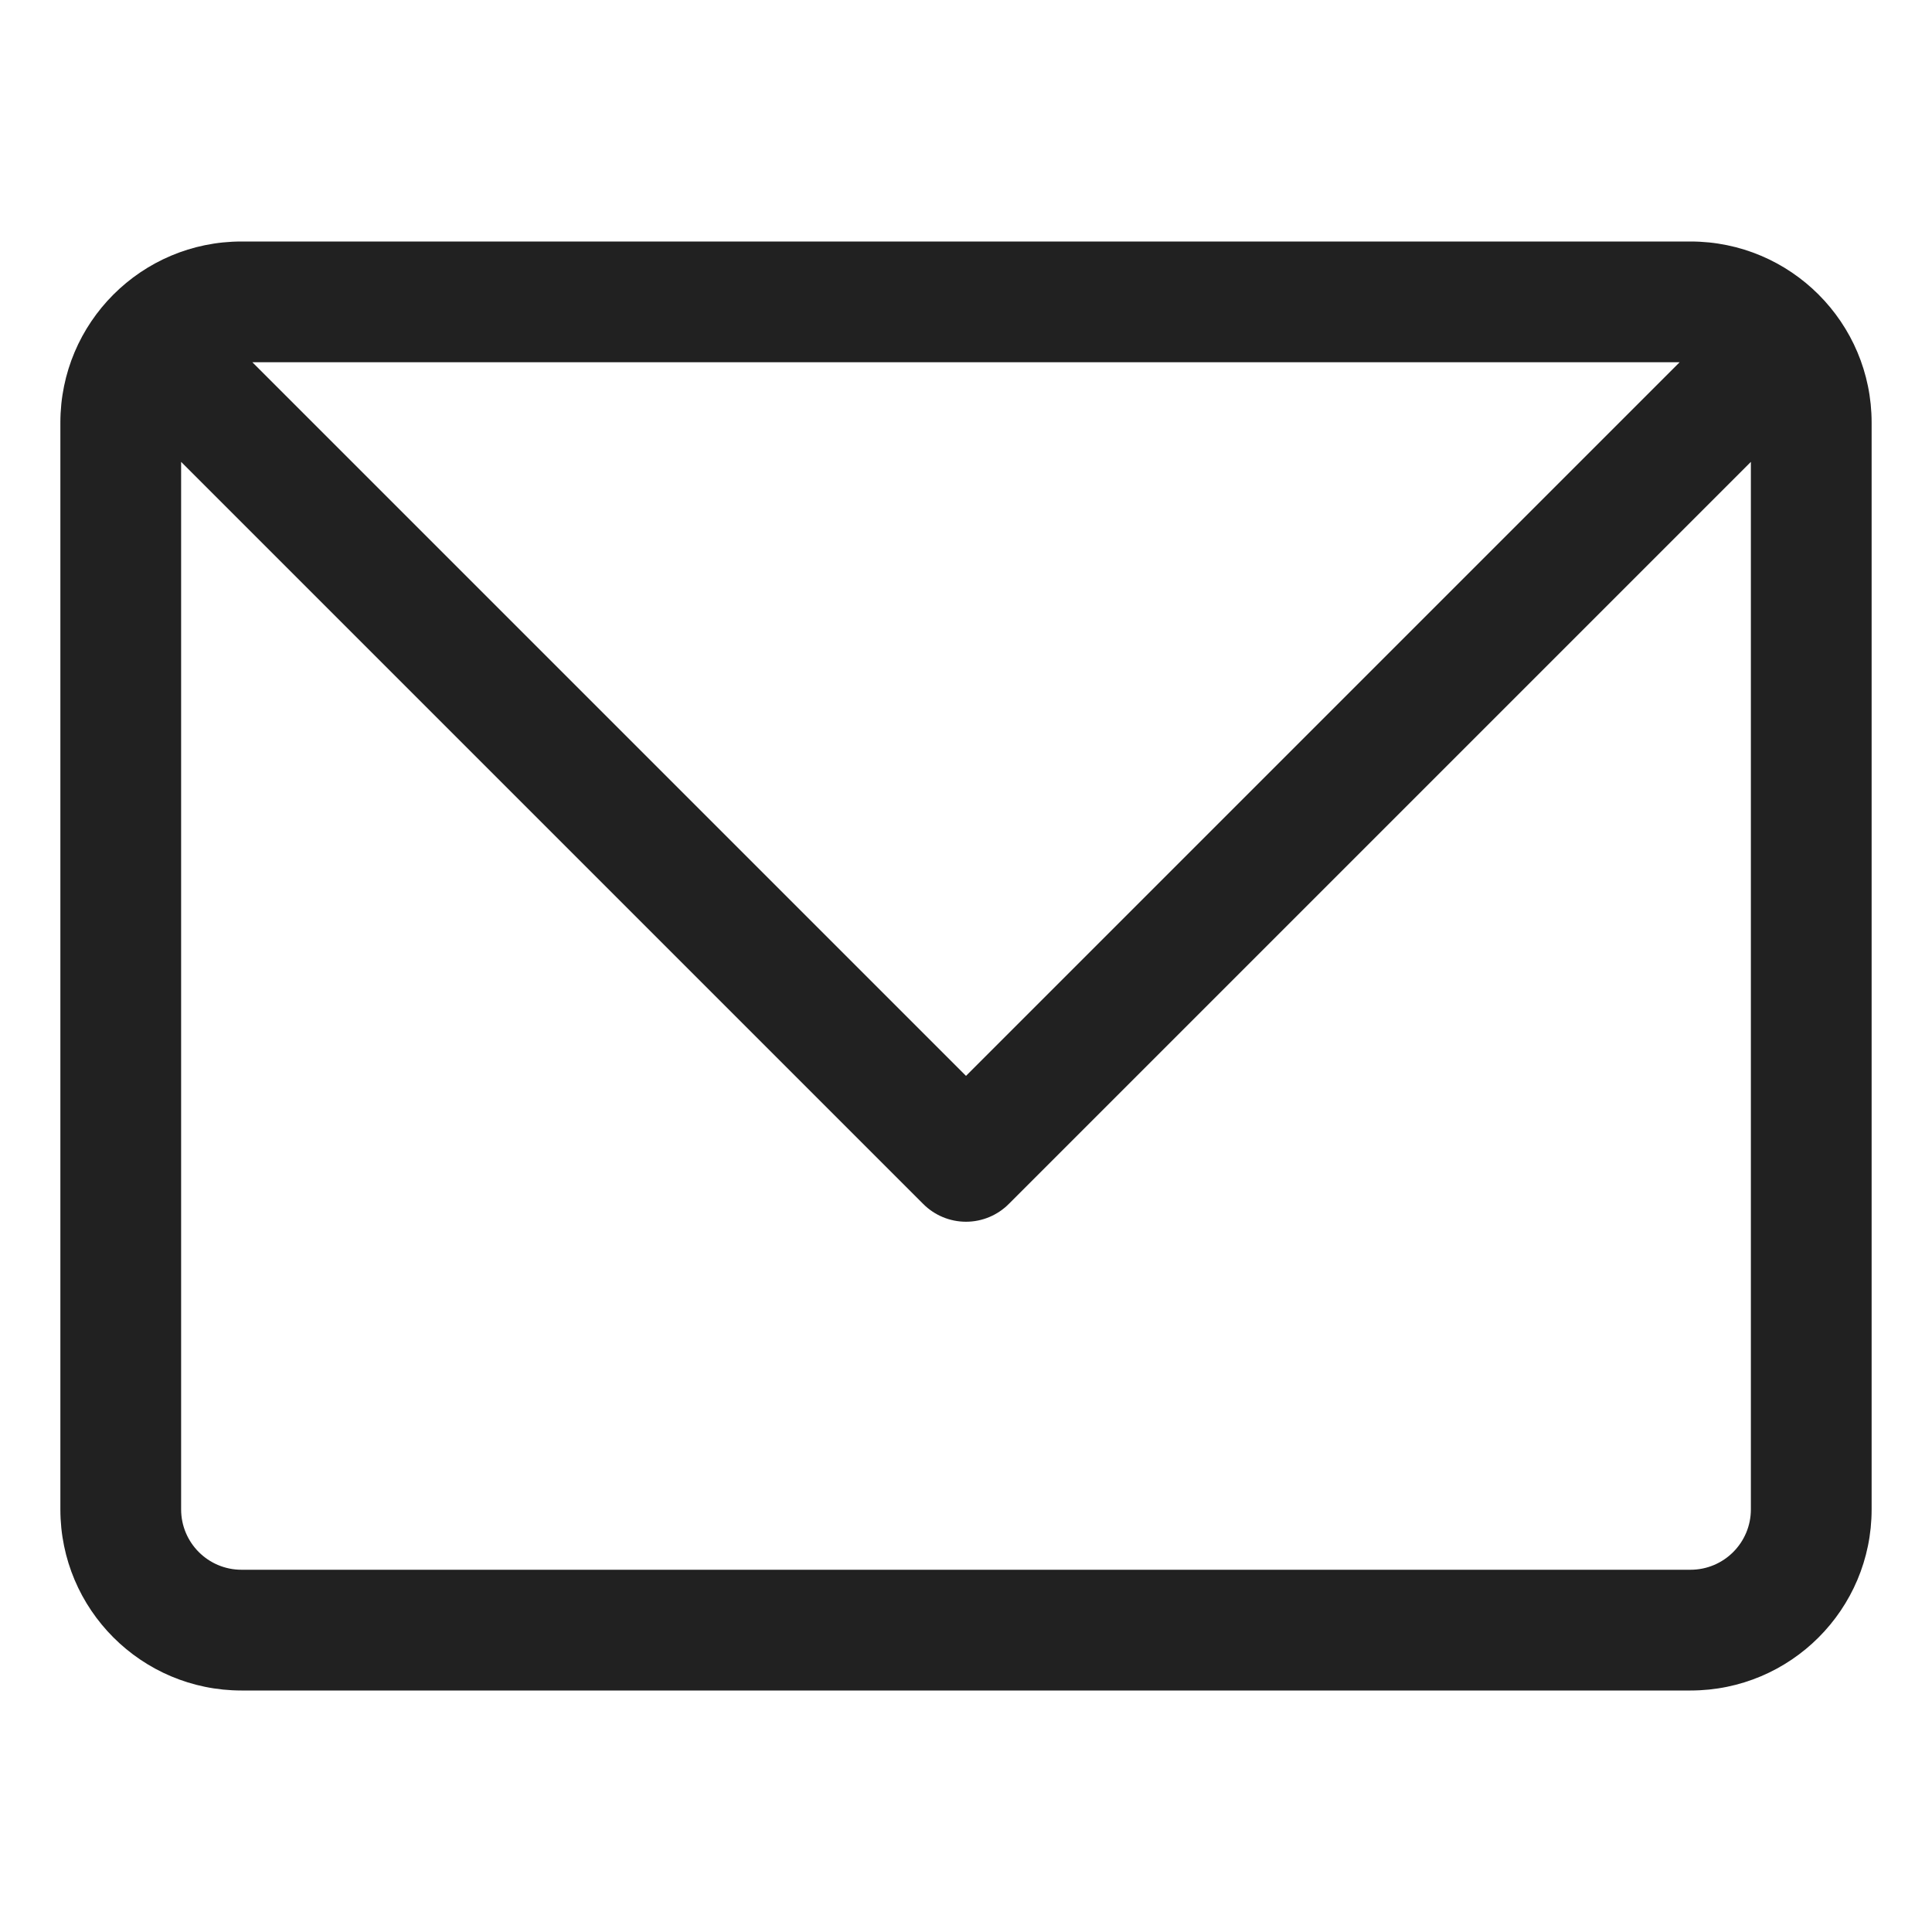
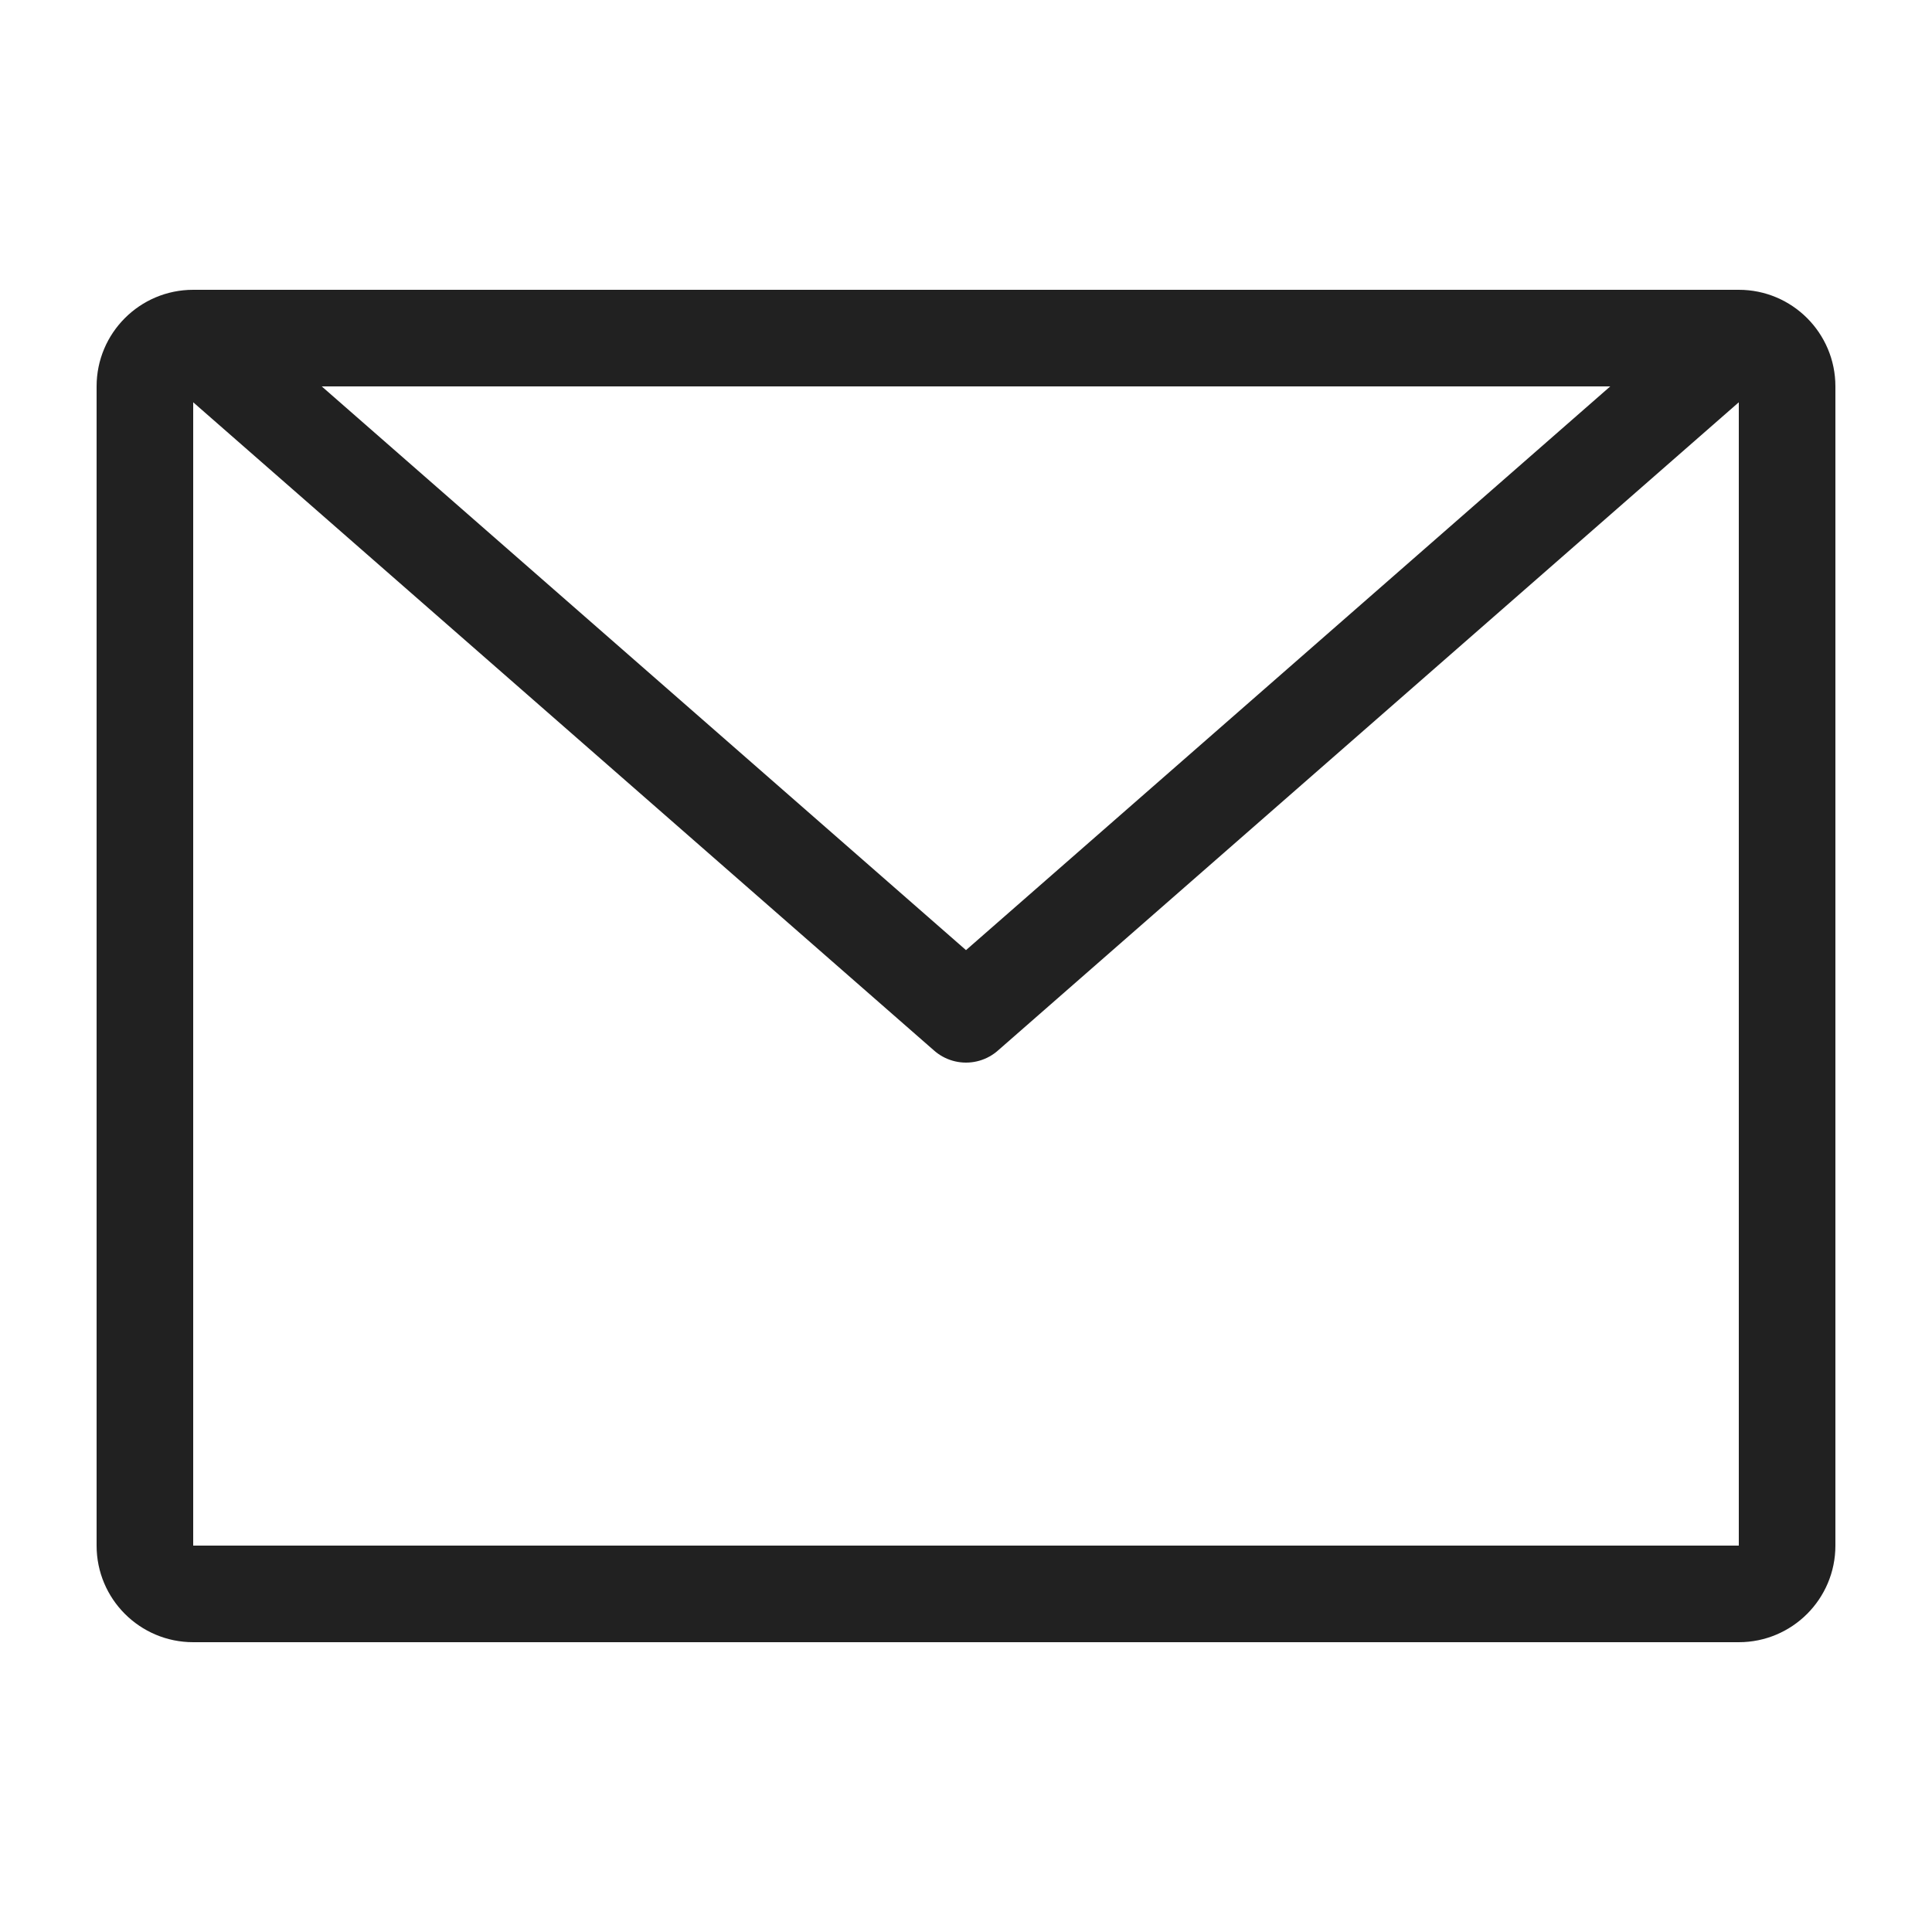
- <svg xmlns="http://www.w3.org/2000/svg" id="Ebene_1" data-name="Ebene 1" viewBox="0 0 32 32">
+ <svg xmlns="http://www.w3.org/2000/svg" id="Ebene_1" data-name="Ebene 1" viewBox="0 0 20 20">
  <defs>
-     <style>.cls-1{fill:#212121;}</style>
+     <style>.cls-1{fill:none;stroke:#212121;stroke-linejoin:round;}.cls-2{fill:#212121;}</style>
  </defs>
-   <path class="cls-1" d="M28,4H4A3,3,0,0,0,1,7V25a3,3,0,0,0,3,3H28a3,3,0,0,0,3-3V7A3,3,0,0,0,28,4Zm-.18,2L16,17.82,4.18,6ZM28,26H4a1,1,0,0,1-1-1V7.65L15.29,19.94a1,1,0,0,0,1.42,0L29,7.65V25A1,1,0,0,1,28,26Z" />
+   <polyline class="cls-1" points="2 3.5 10 10.5 18 3.5" />
+   <path class="cls-2" d="M18,4V16H2V4H18m0-1H2A1,1,0,0,0,1,4V16a1,1,0,0,0,1,1H18a1,1,0,0,0,1-1V4a1,1,0,0,0-1-1Z" />
</svg>
